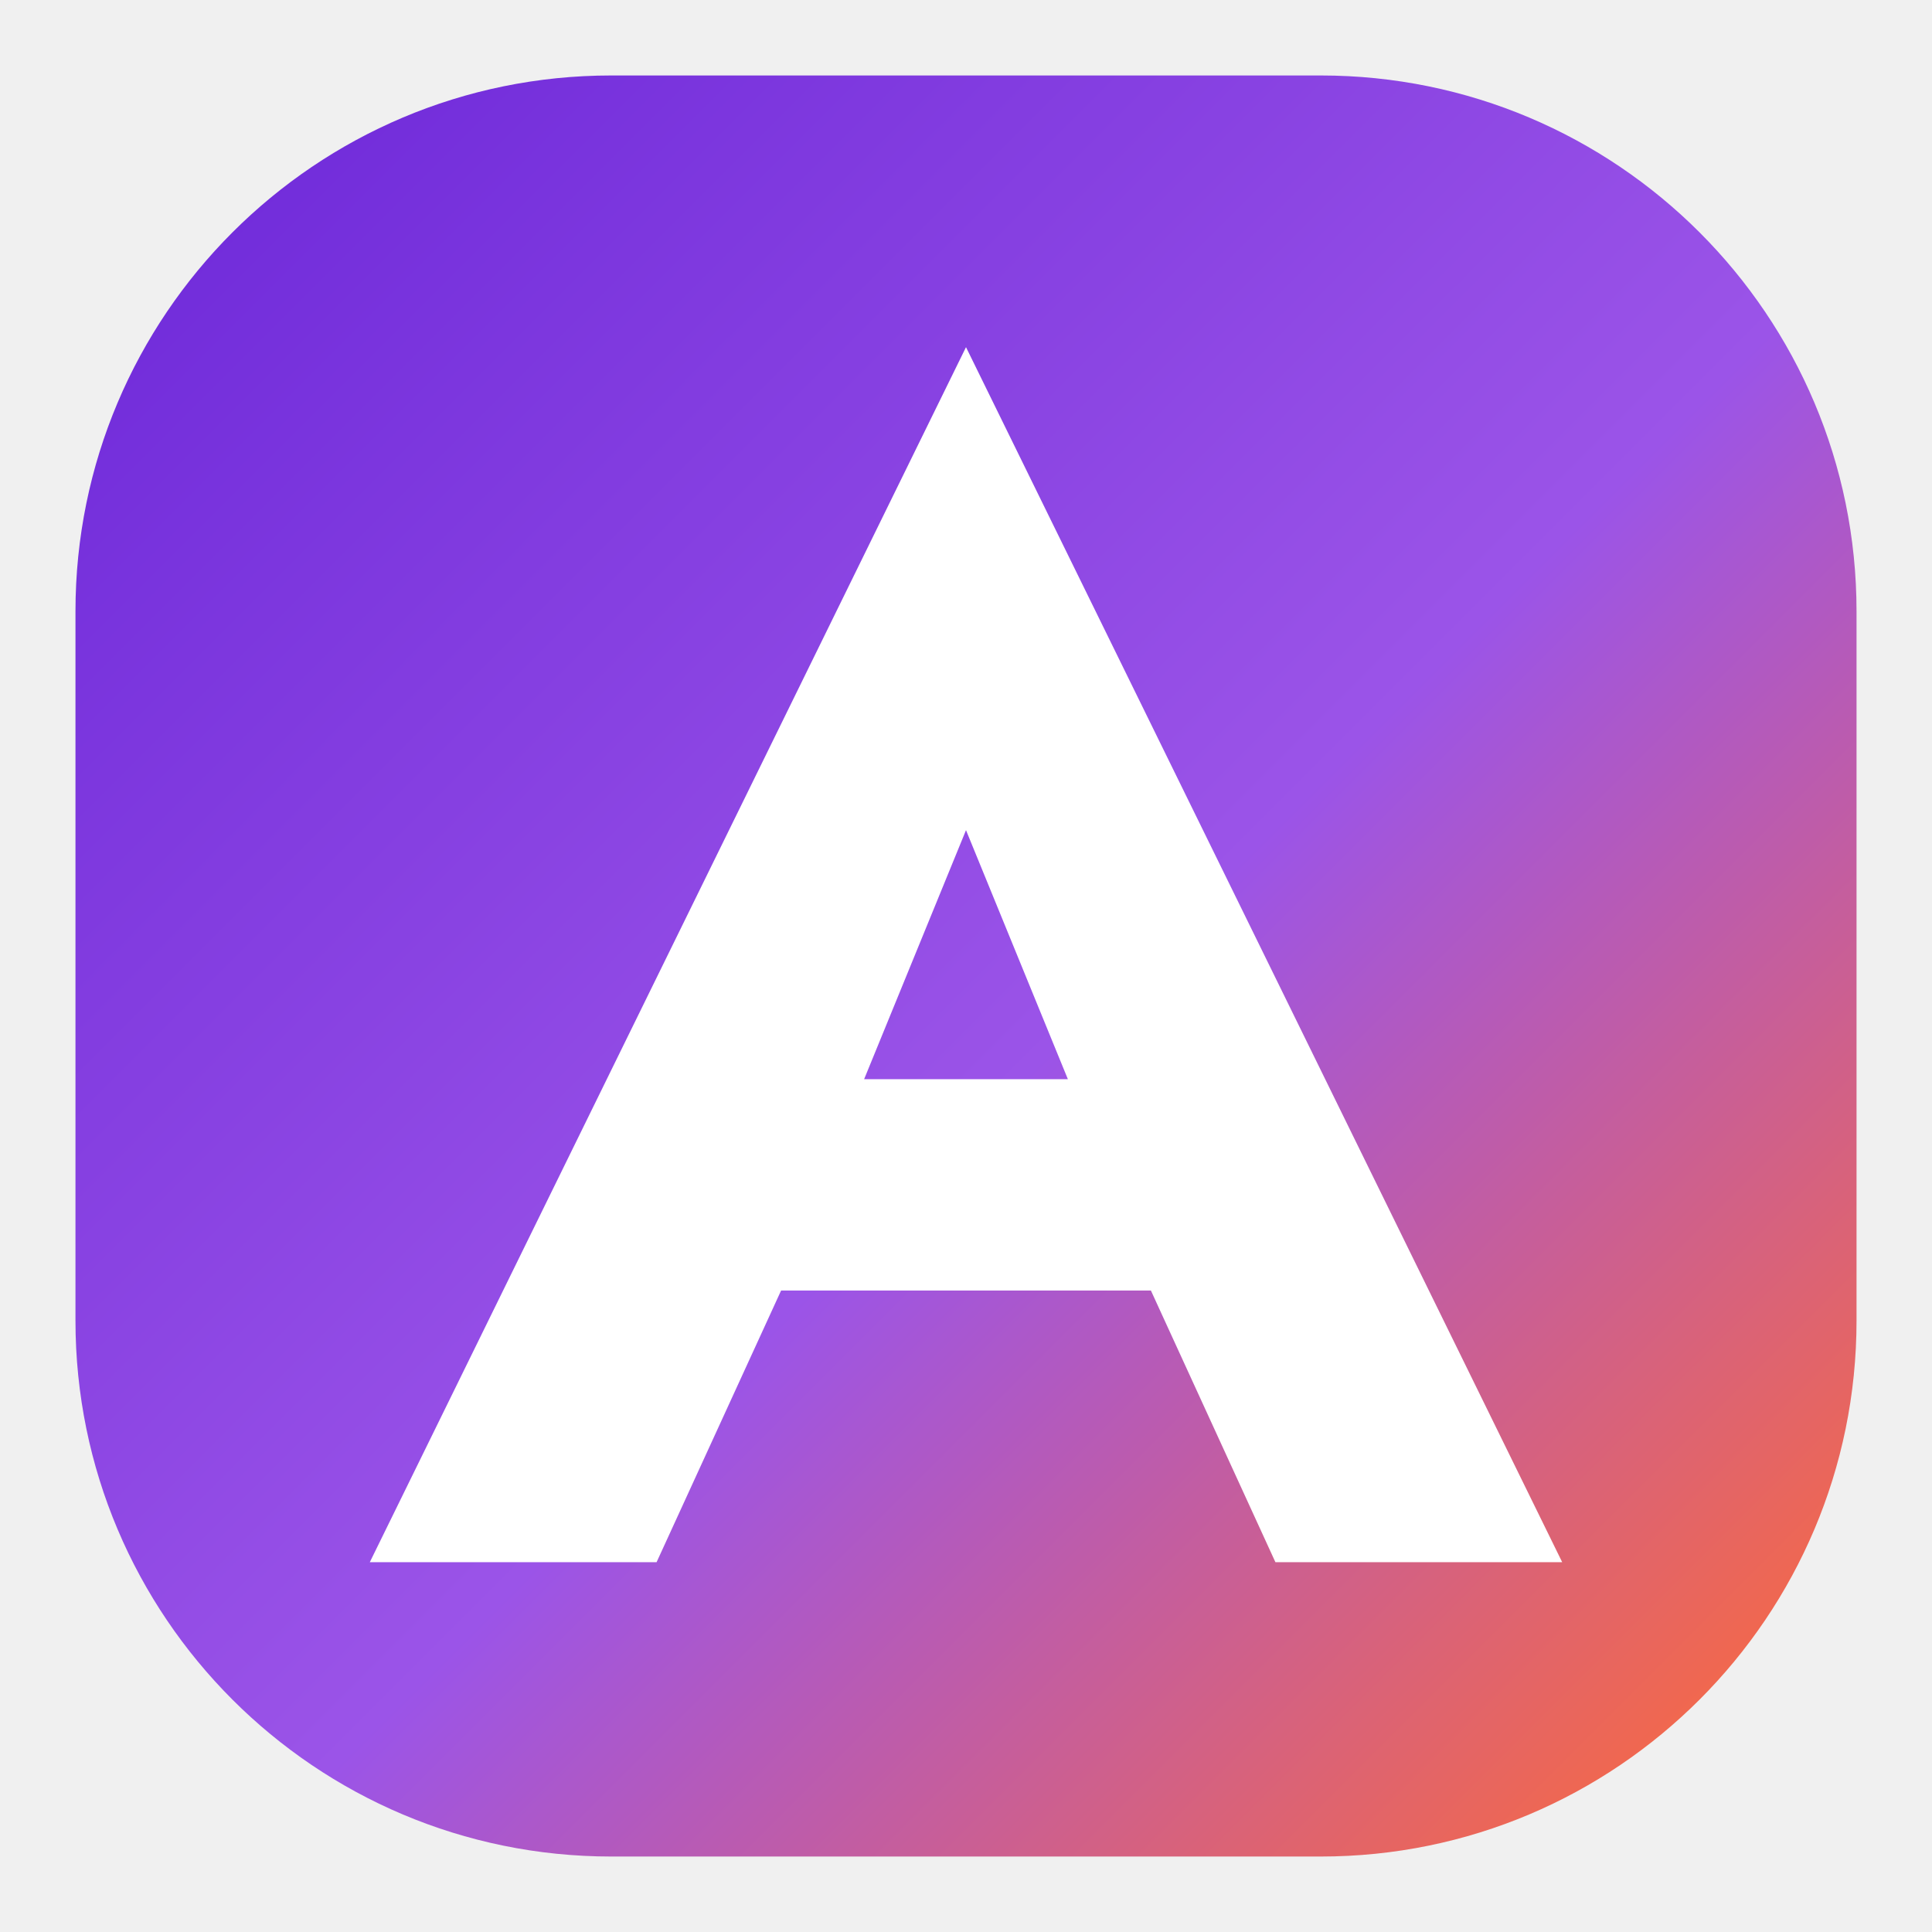
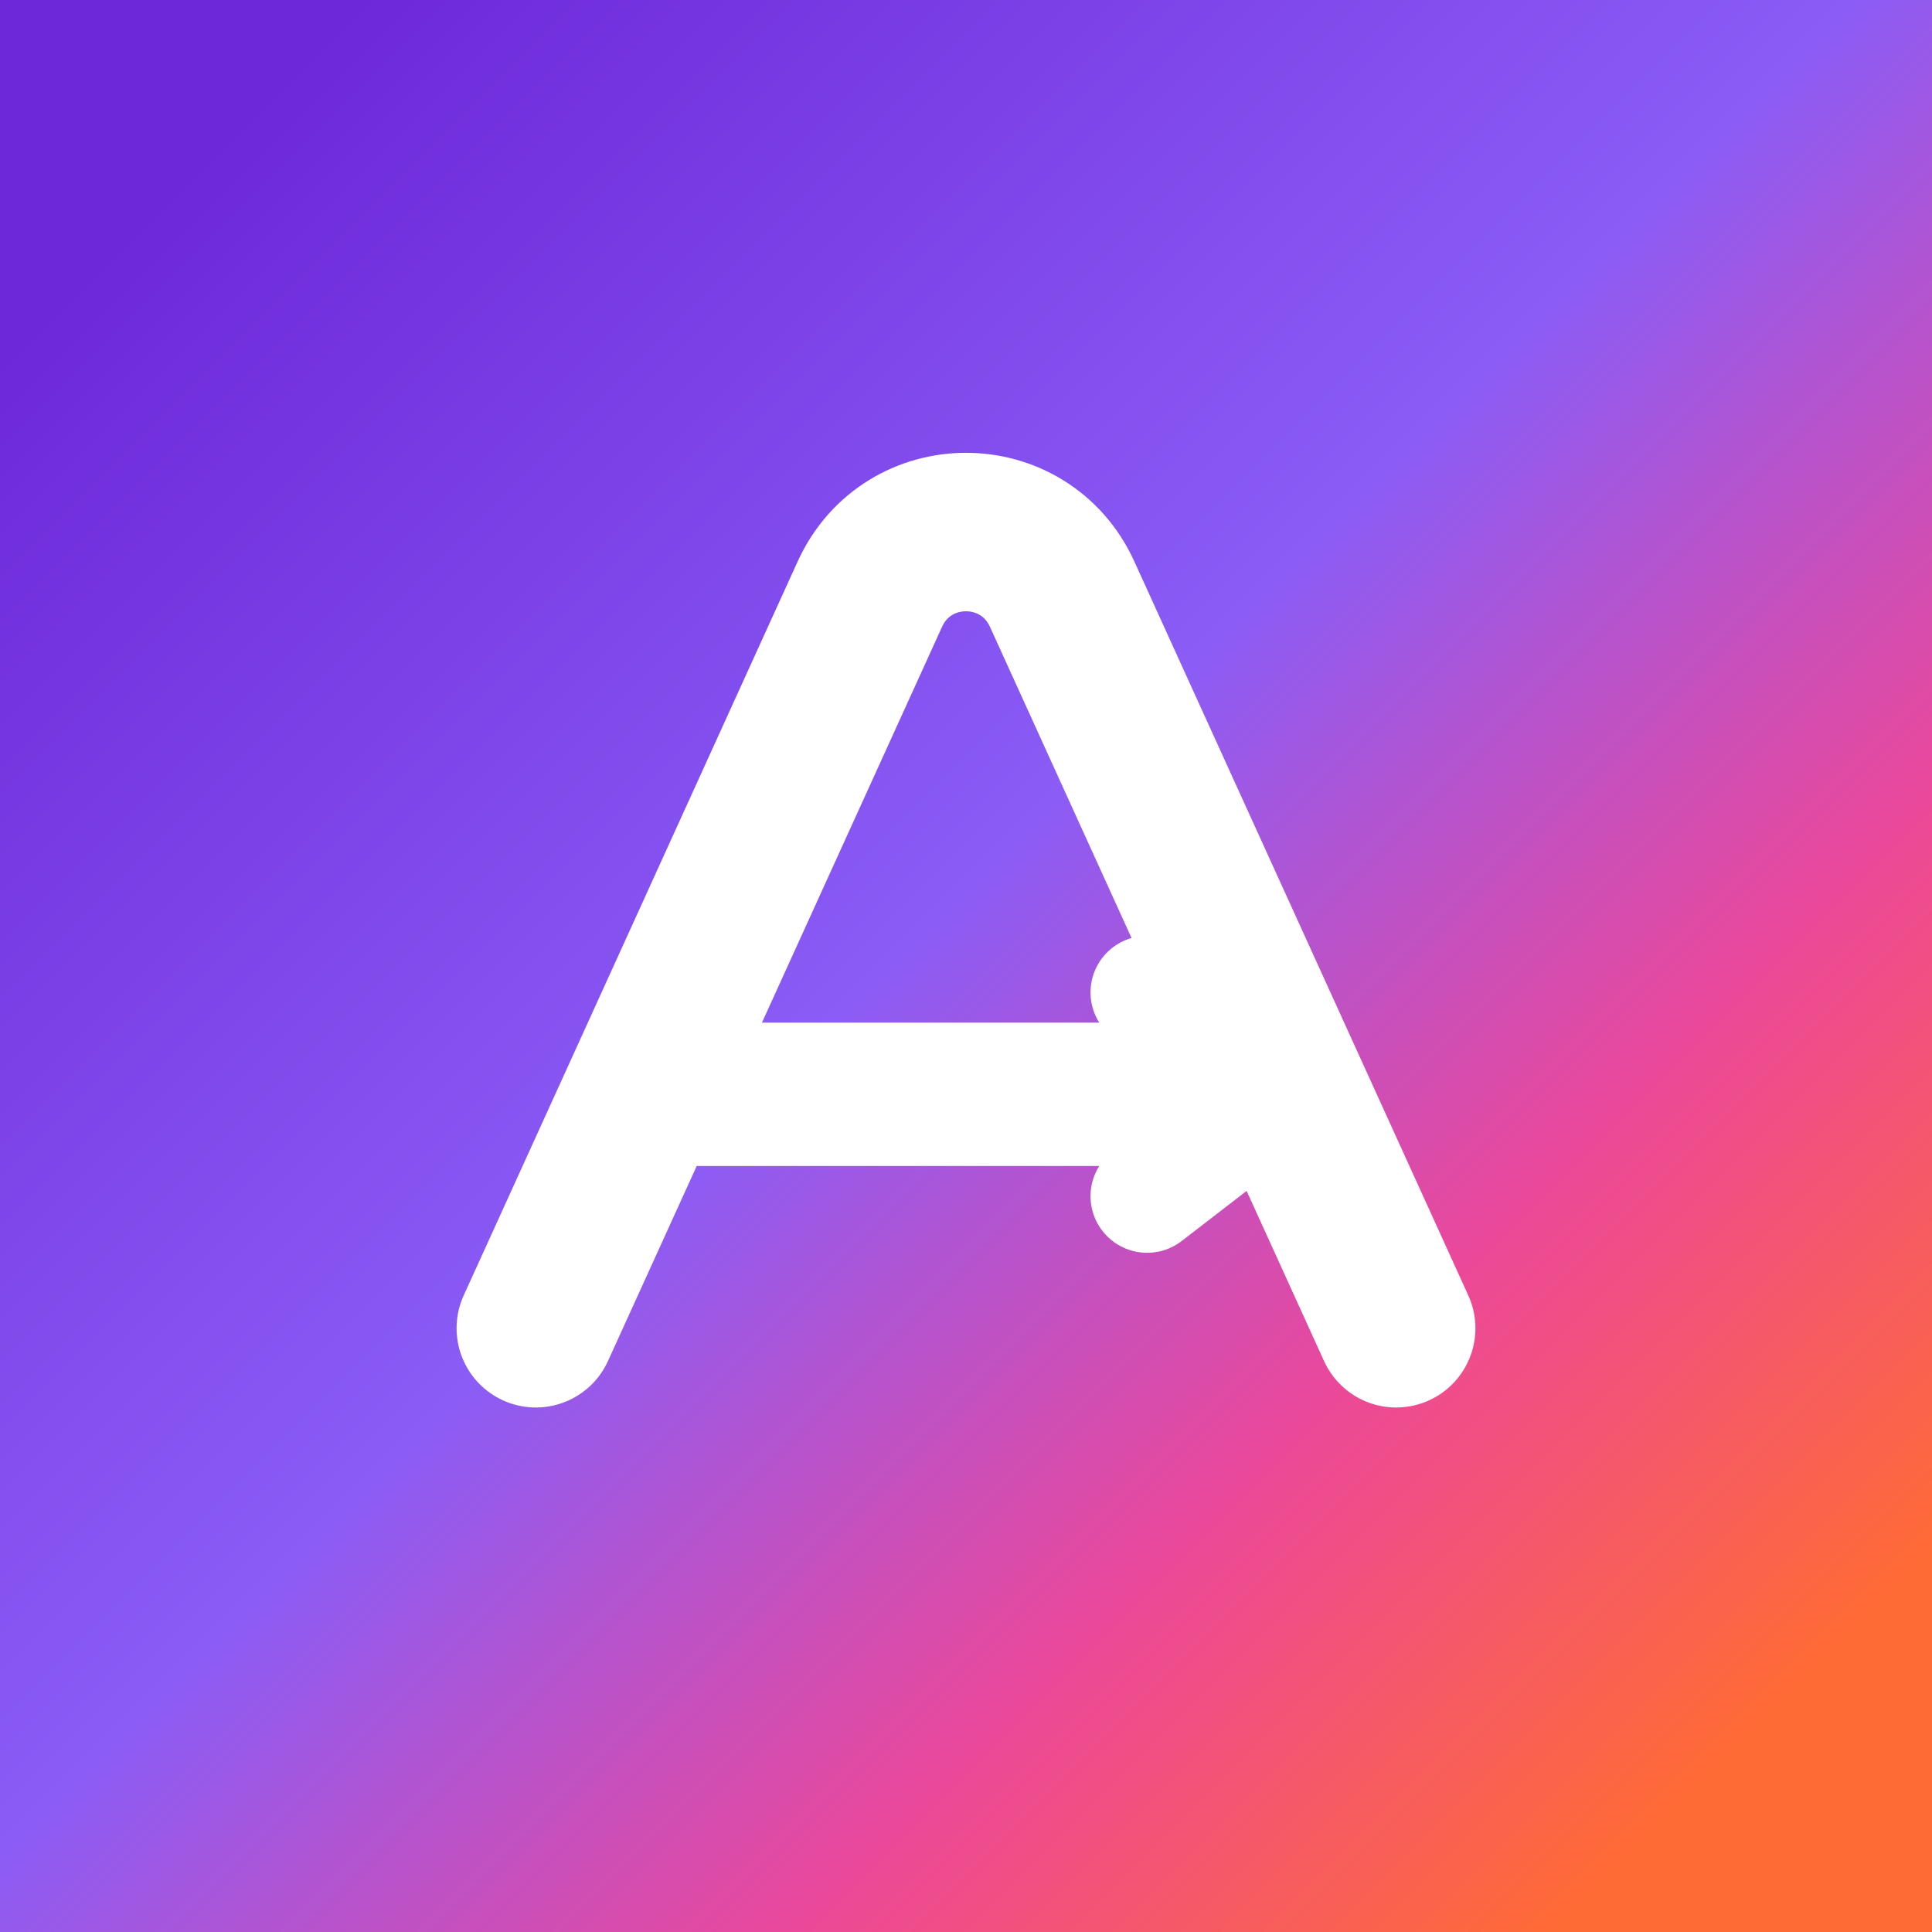
<svg xmlns="http://www.w3.org/2000/svg" width="512" height="512" viewBox="0 0 512 512" fill="none">
  <defs>
-     <linearGradient id="g" x1="32" y1="32" x2="480" y2="480" gradientUnits="userSpaceOnUse">
+     <linearGradient id="g" x1="48" y1="44" x2="464" y2="460" gradientUnits="userSpaceOnUse">
      <stop stop-color="#6D28D9" />
-       <stop offset=".55" stop-color="#9B54E8" />
+       <stop offset="0.48" stop-color="#8B5CF6" />
+       <stop offset="0.76" stop-color="#EC4899" />
      <stop offset="1" stop-color="#FF6B35" />
    </linearGradient>
  </defs>
-   <rect x="20" y="20" width="472" height="472" rx="142" fill="url(#g)" />
-   <path fill-rule="evenodd" clip-rule="evenodd" d="M256 92 414 414h-76l-33-72h-98l-33 72H98L256 92Zm0 128-27 66h54l-27-66Z" fill="white" />
+   <rect width="512" height="512" fill="url(#g)" />
+   <path d="M142 352L230.5 157.5C240.5 135.5 271.5 135.5 281.5 157.5L370 352" stroke="white" stroke-width="42" stroke-linecap="round" stroke-linejoin="round" />
+   <path d="M182 290H323" stroke="white" stroke-width="38" stroke-linecap="round" />
+   <path d="M304 263L339 290L304 317" stroke="white" stroke-width="30" stroke-linecap="round" stroke-linejoin="round" />
</svg>
